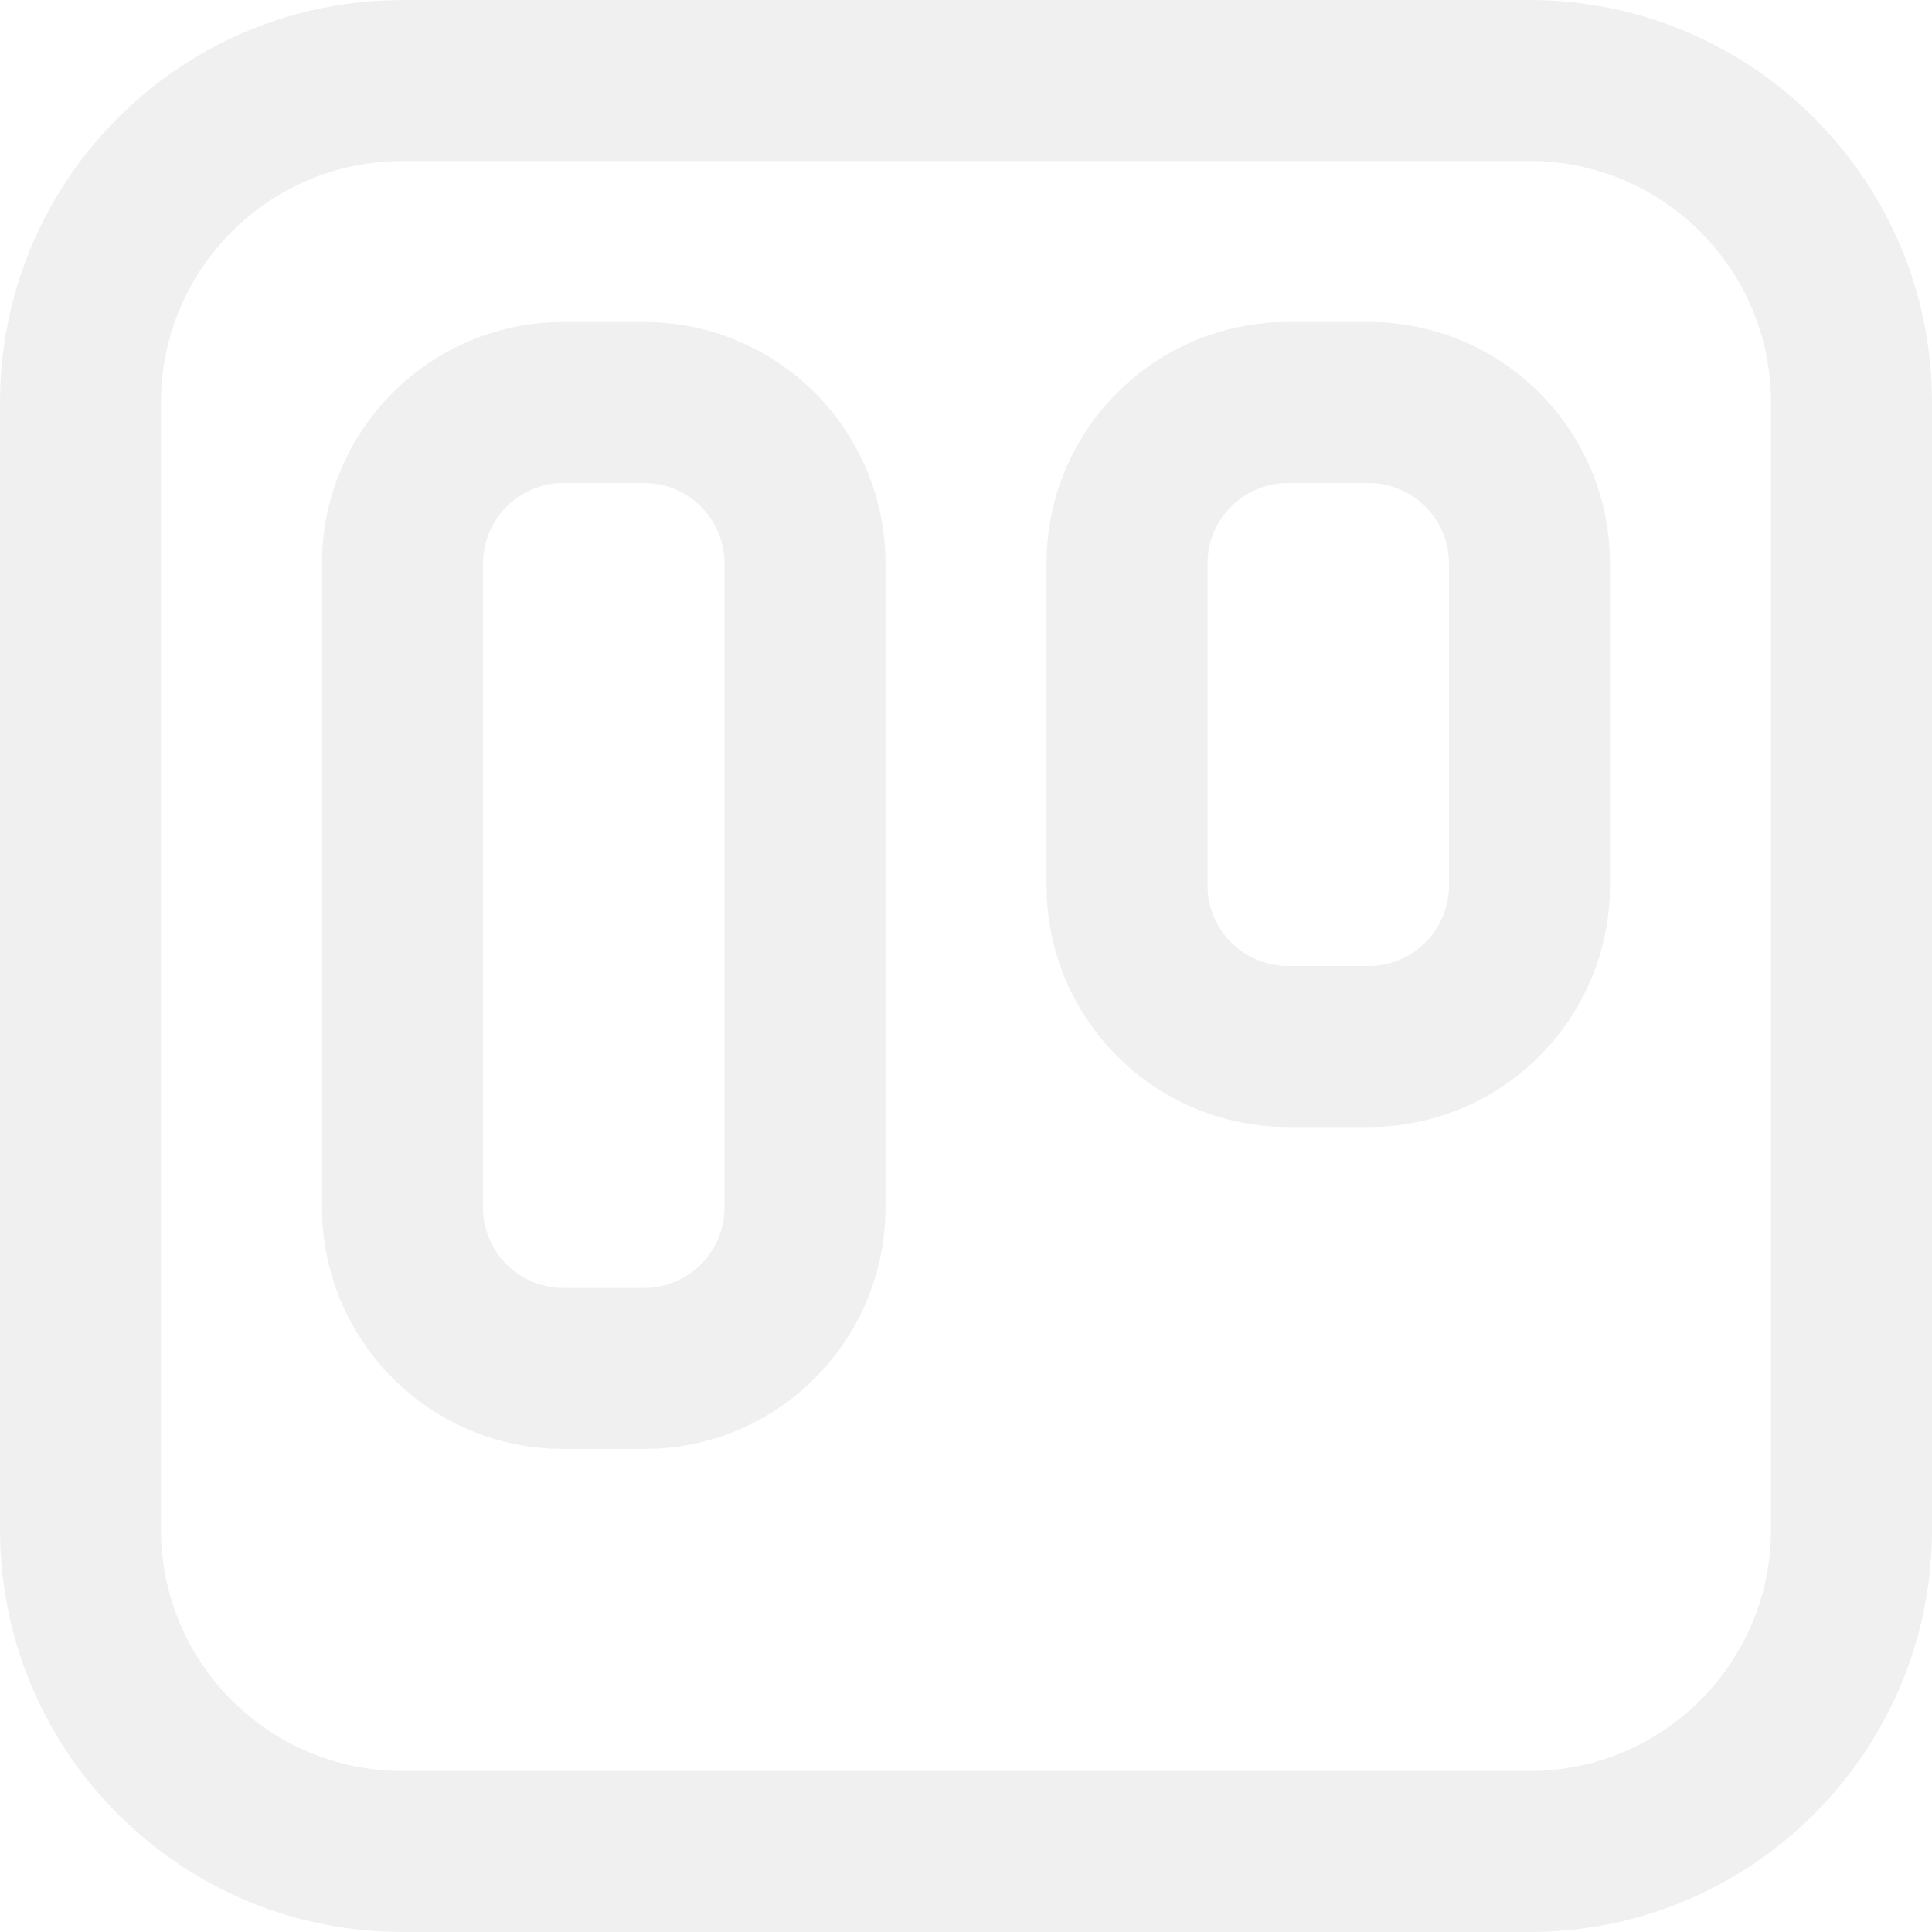
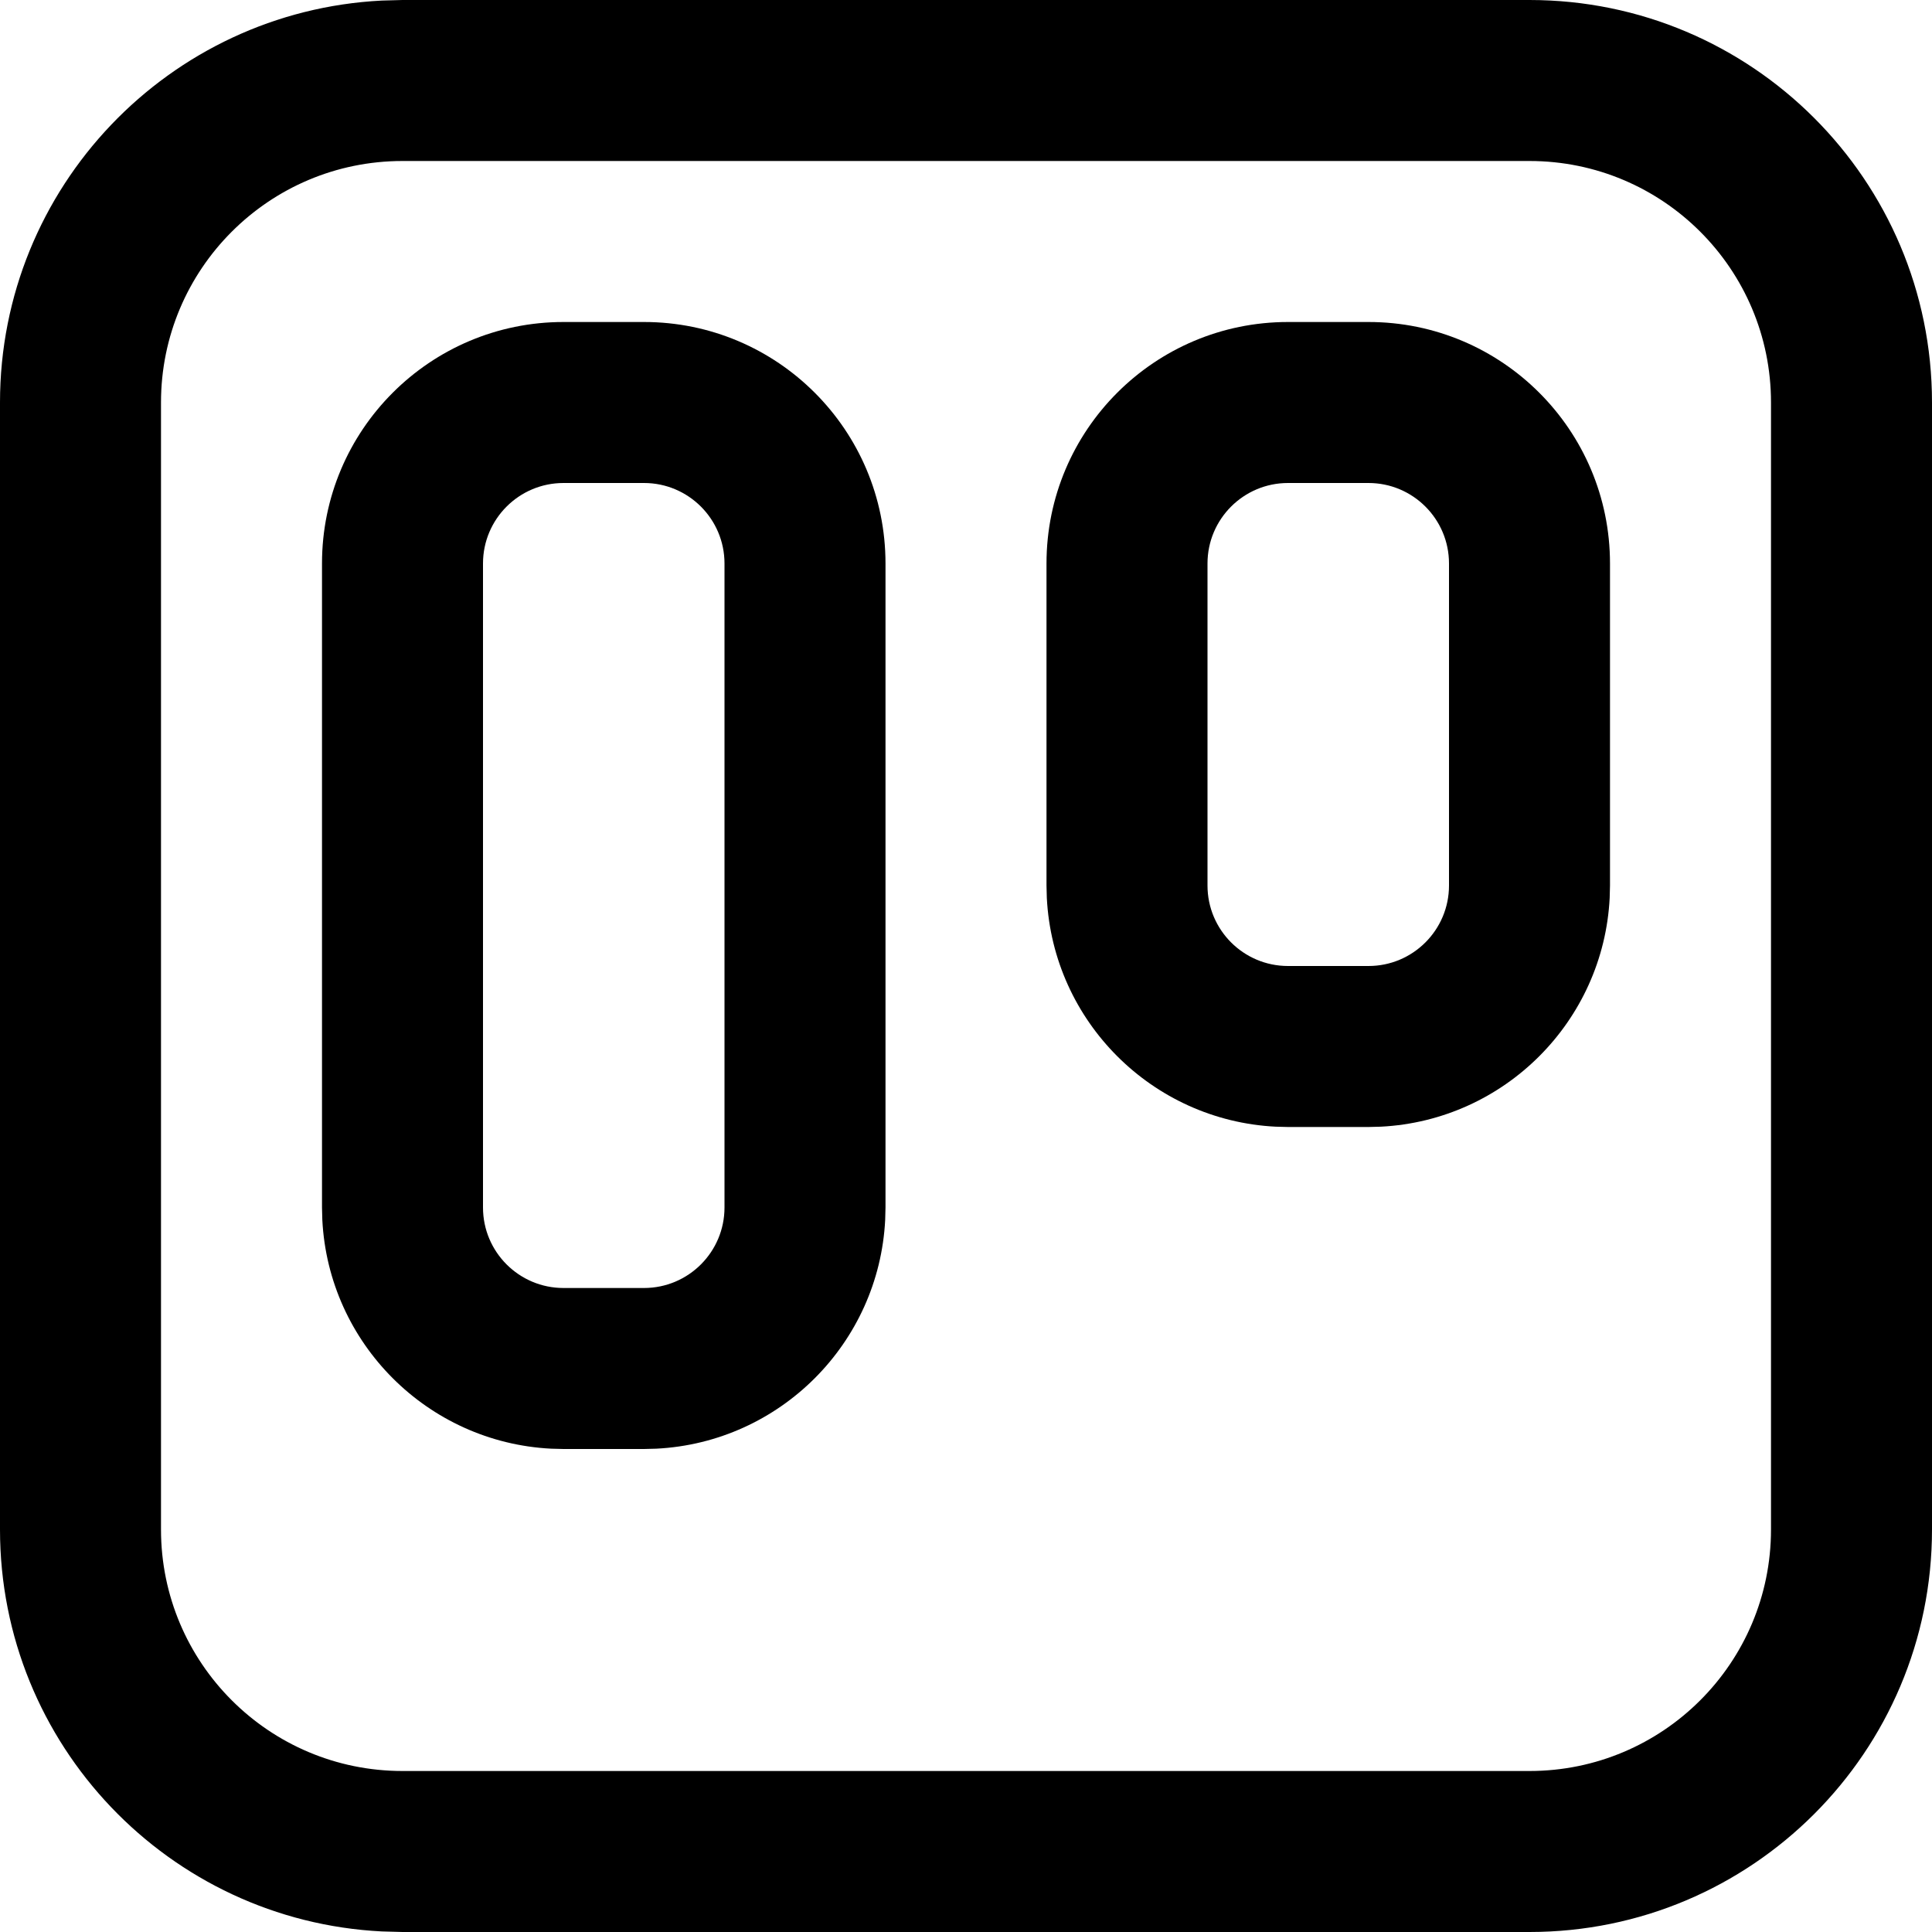
<svg xmlns="http://www.w3.org/2000/svg" width="24" height="24" viewBox="0 0 24 24" fill="none">
-   <path fill-rule="evenodd" clip-rule="evenodd" d="M8 4C9.657 4 11 5.343 11 7V15L10.996 15.154C10.918 16.688 9.688 17.918 8.154 17.996L8 18H7L6.846 17.996C5.312 17.918 4.082 16.688 4.004 15.154L4 15V7C4 5.343 5.343 4 7 4H8ZM7 6C6.448 6 6 6.448 6 7V15C6 15.552 6.448 16 7 16H8C8.552 16 9 15.552 9 15V7C9 6.448 8.552 6 8 6H7Z" fill="#F0F0F0" />
-   <path fill-rule="evenodd" clip-rule="evenodd" d="M17 4C18.657 4 20 5.343 20 7V11L19.996 11.154C19.918 12.688 18.688 13.918 17.154 13.996L17 14H16L15.846 13.996C14.312 13.918 13.082 12.688 13.004 11.154L13 11V7C13 5.343 14.343 4 16 4H17ZM16 6C15.448 6 15 6.448 15 7V11C15 11.552 15.448 12 16 12H17C17.552 12 18 11.552 18 11V7C18 6.448 17.552 6 17 6H16Z" fill="#F0F0F0" />
-   <path fill-rule="evenodd" clip-rule="evenodd" d="M19 0C21.761 0 24 2.239 24 5V19C24 21.761 21.761 24 19 24H5L4.743 23.993C2.101 23.86 0 21.675 0 19V5C0 2.325 2.101 0.141 4.743 0.007L5 0H19ZM5 2C3.343 2 2 3.343 2 5V19C2 20.657 3.343 22 5 22H19C20.657 22 22 20.657 22 19V5C22 3.343 20.657 2 19 2H5Z" fill="#F0F0F0" />
+   <path fill-rule="evenodd" clip-rule="evenodd" d="M8 4C9.657 4 11 5.343 11 7V15L10.996 15.154C10.918 16.688 9.688 17.918 8.154 17.996L8 18H7L6.846 17.996C5.312 17.918 4.082 16.688 4.004 15.154L4 15V7C4 5.343 5.343 4 7 4H8ZM7 6C6.448 6 6 6.448 6 7V15C6 15.552 6.448 16 7 16H8C8.552 16 9 15.552 9 15V7C9 6.448 8.552 6 8 6H7Z" fill="currentColor" />
+   <path fill-rule="evenodd" clip-rule="evenodd" d="M17 4C18.657 4 20 5.343 20 7V11L19.996 11.154C19.918 12.688 18.688 13.918 17.154 13.996L17 14H16L15.846 13.996C14.312 13.918 13.082 12.688 13.004 11.154L13 11V7C13 5.343 14.343 4 16 4H17ZM16 6C15.448 6 15 6.448 15 7V11C15 11.552 15.448 12 16 12H17C17.552 12 18 11.552 18 11V7C18 6.448 17.552 6 17 6H16Z" fill="currentColor" />
+   <path fill-rule="evenodd" clip-rule="evenodd" d="M19 0C21.761 0 24 2.239 24 5V19C24 21.761 21.761 24 19 24H5L4.743 23.993C2.101 23.86 0 21.675 0 19V5C0 2.325 2.101 0.141 4.743 0.007L5 0H19ZM5 2C3.343 2 2 3.343 2 5V19C2 20.657 3.343 22 5 22H19C20.657 22 22 20.657 22 19V5C22 3.343 20.657 2 19 2H5Z" fill="currentColor" />
</svg>
